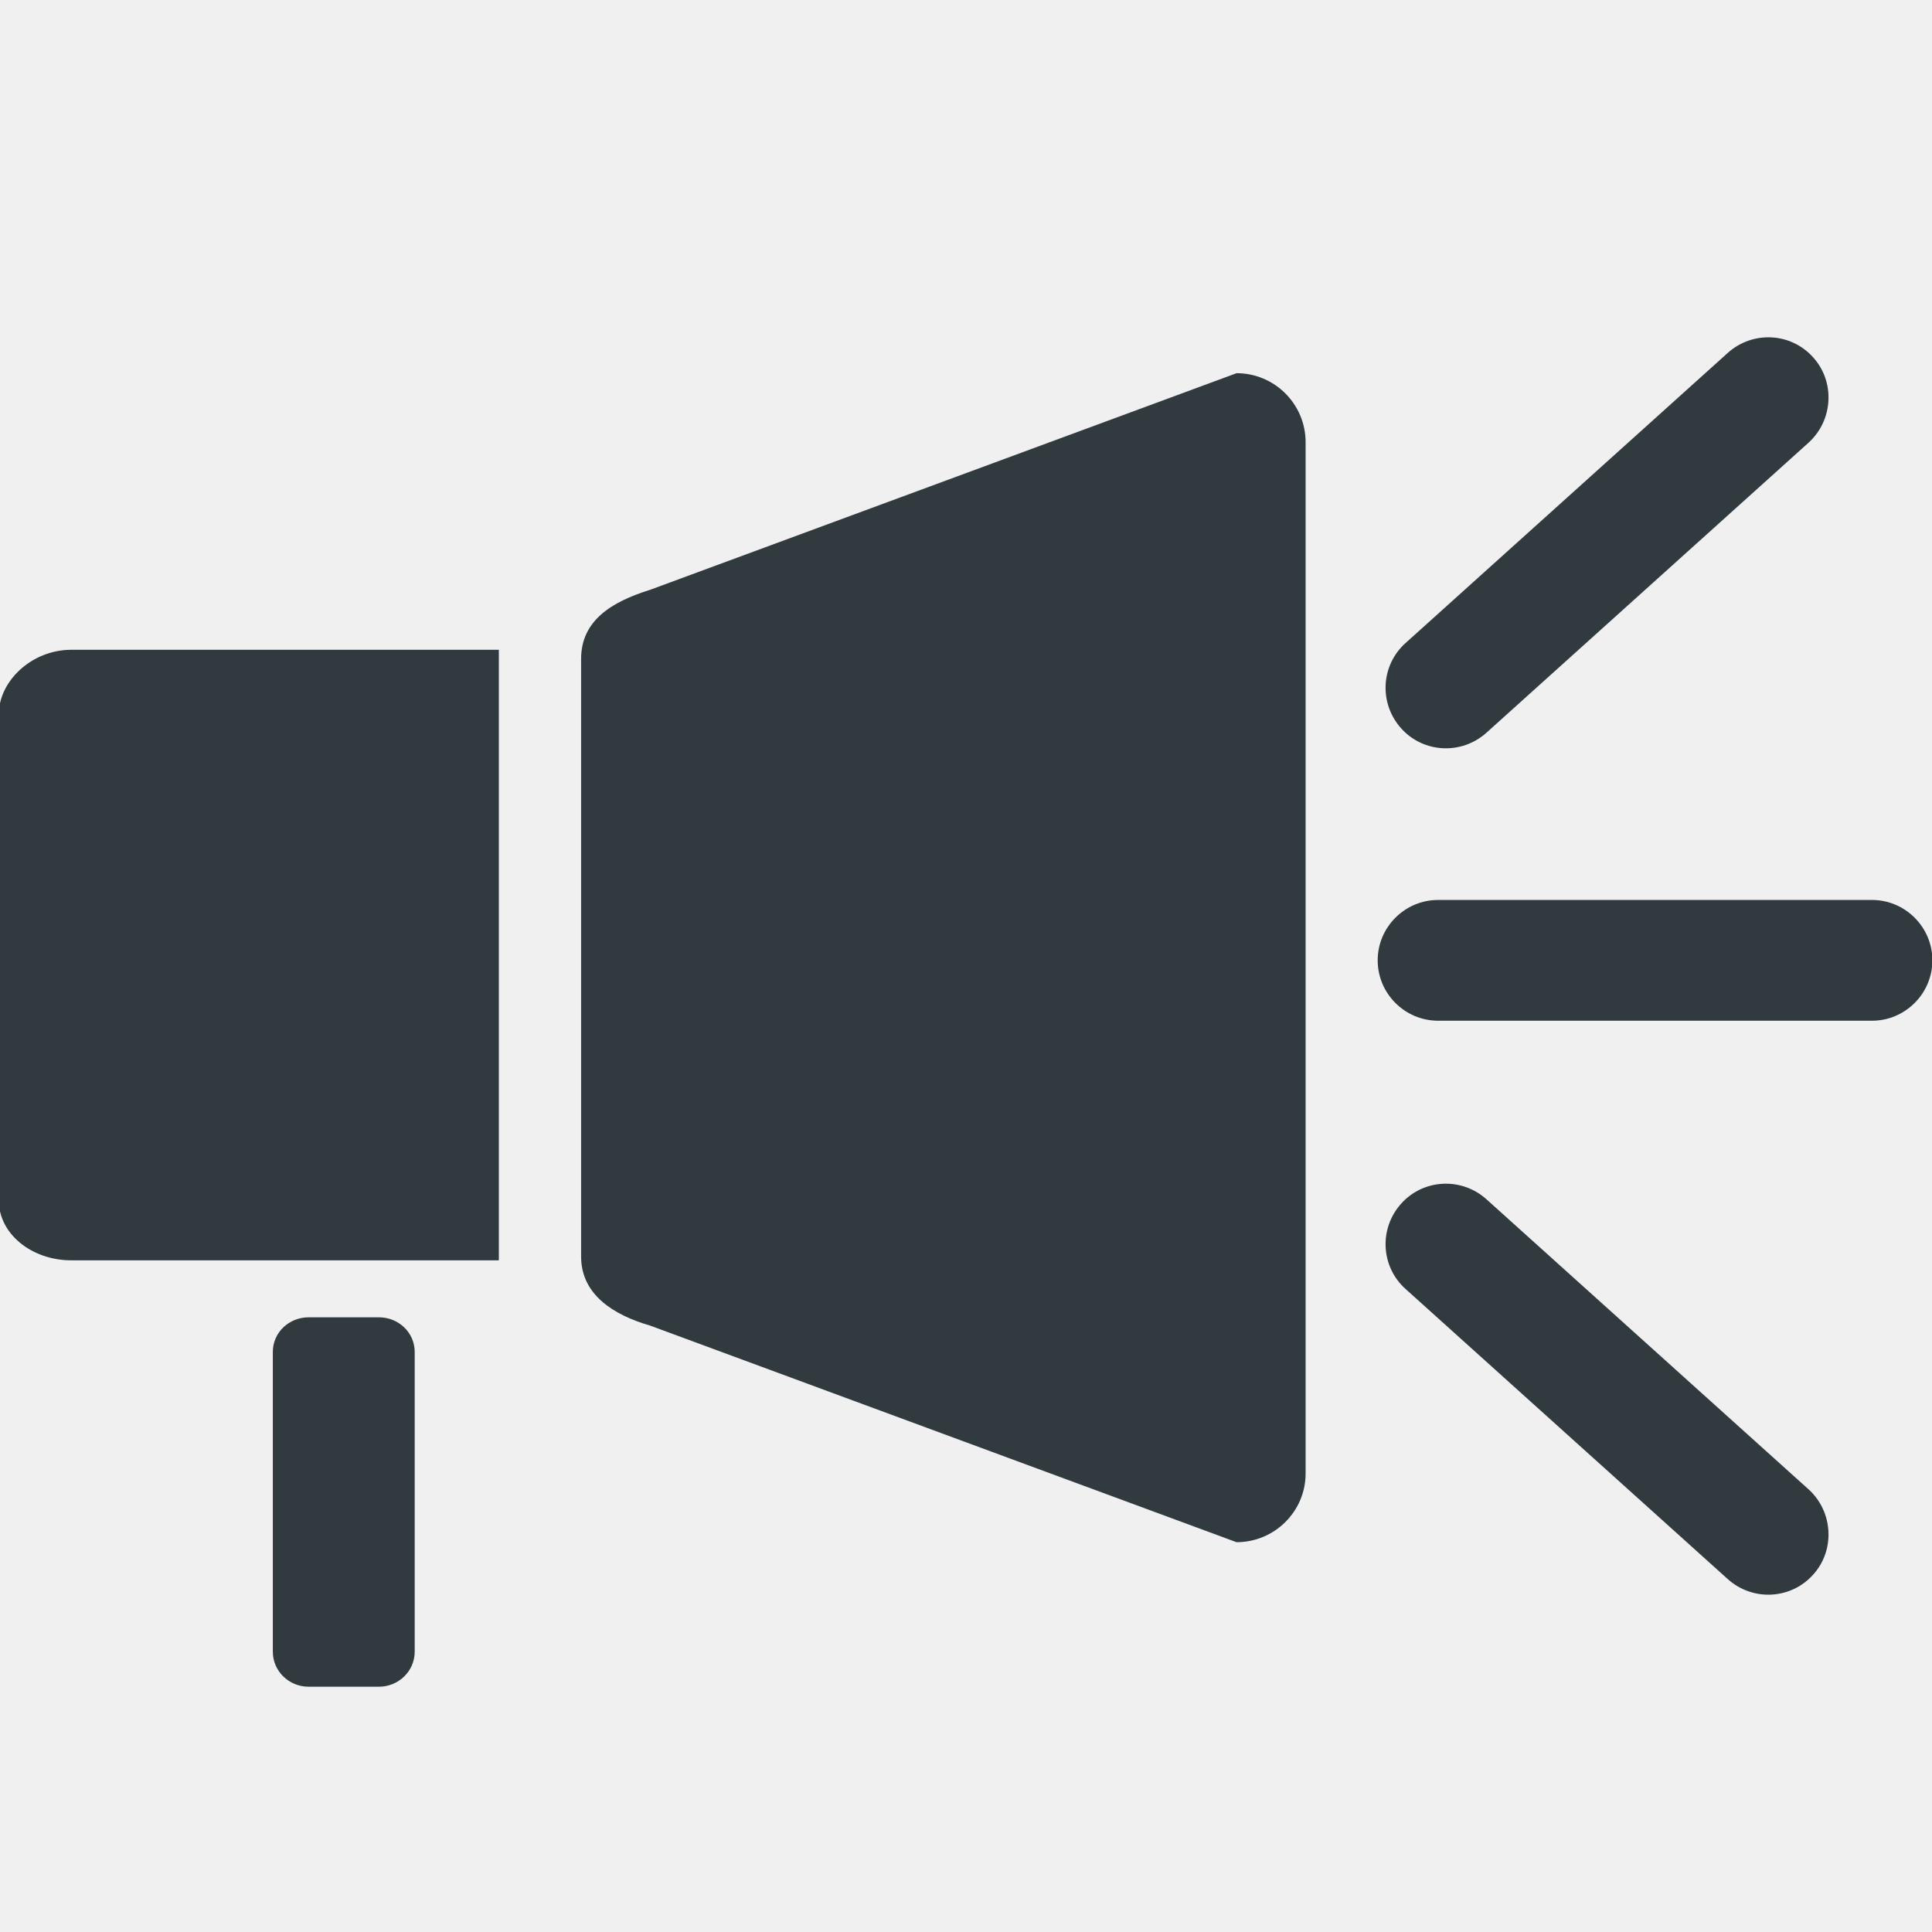
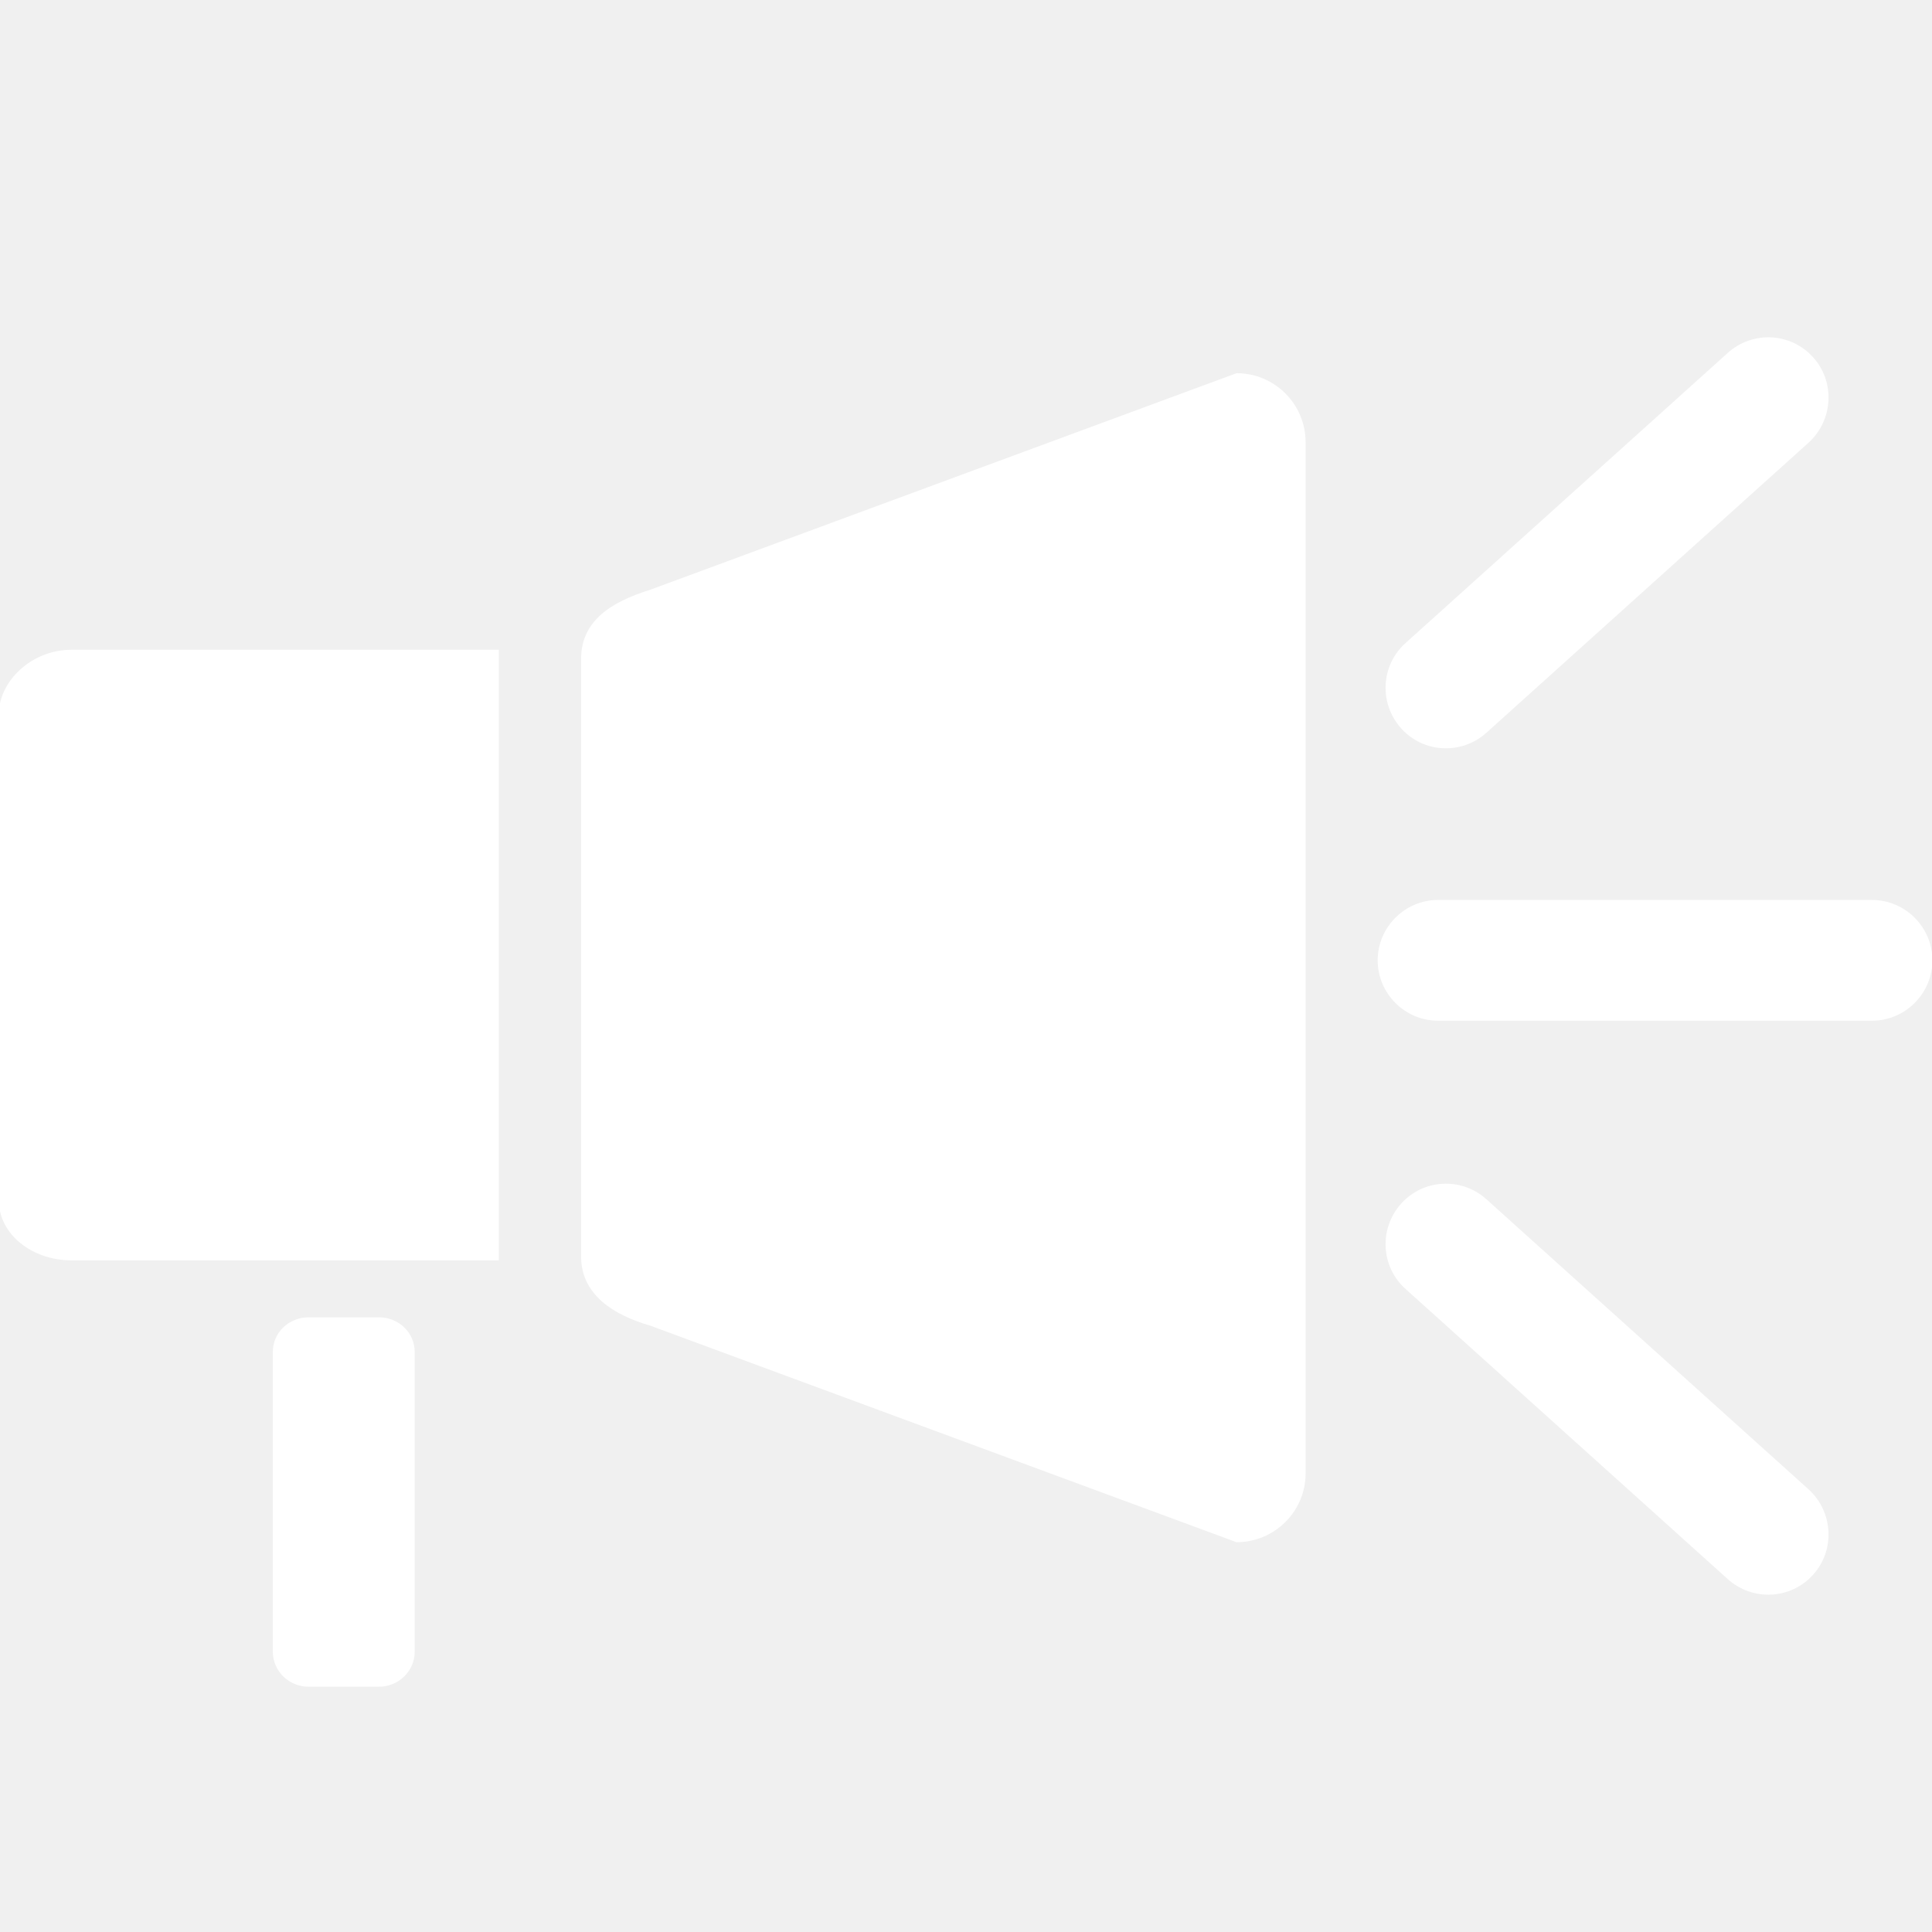
<svg xmlns="http://www.w3.org/2000/svg" enable-background="new 0 0 512 512" id="Layer_1" version="1.1" viewBox="0 0 512 512" xml:space="preserve">
  <g>
    <g>
-       <path d="M327.7,408.7l-155.4-57.4c-9.7-2.8-18.3-8.2-18.3-18.3V174.6c0-10.1,8-15.1,18.3-18.3l155.4-57.4    c10.1,0,18.3,8.2,18.3,18.3v273.3C346,400.5,337.8,408.7,327.7,408.7z" fill="#303A3F" />
-       <path d="M132.2,172.2H18.9c-10.6,0-19.2,8.4-19.2,17v129c0,8.7,8.6,15.8,19.2,15.8h113.3V172.2z" fill="#303A3F" />
-       <path d="M100.4,447H81.8c-5.2,0-9.5-4.1-9.5-9.3v-79.4c0-5.2,4.3-9.2,9.5-9.2h18.6c5.2,0,9.5,4,9.5,9.2v79.4    C109.9,442.9,105.6,447,100.4,447z" fill="#303A3F" />
+       <path d="M327.7,408.7l-155.4-57.4c-9.7-2.8-18.3-8.2-18.3-18.3V174.6c0-10.1,8-15.1,18.3-18.3l155.4-57.4    c10.1,0,18.3,8.2,18.3,18.3v273.3C346,400.5,337.8,408.7,327.7,408.7z" fill="#FFFFFF" />
+       <path d="M132.2,172.2H18.9c-10.6,0-19.2,8.4-19.2,17v129c0,8.7,8.6,15.8,19.2,15.8h113.3V172.2z" fill="#FFFFFF" />
+       <path d="M100.4,447H81.8c-5.2,0-9.5-4.1-9.5-9.3v-79.4c0-5.2,4.3-9.2,9.5-9.2h18.6c5.2,0,9.5,4,9.5,9.2v79.4    C109.9,442.9,105.6,447,100.4,447z" fill="#FFFFFF" />
      <g>
-         <path d="M496.1,270.5h-115c-8.8,0-16-7.2-16-16v0c0-8.8,7.2-16,16-16h115c8.8,0,16,7.2,16,16v0     C512.1,263.3,504.9,270.5,496.1,270.5z" fill="#303A3F" />
-         <path d="M479.3,394.7l-85.4-76.9c-6.6-5.9-16.7-5.4-22.6,1.2h0c-5.9,6.6-5.4,16.7,1.2,22.6l85.4,76.9     c6.6,5.9,16.7,5.4,22.6-1.2l0,0C486.4,410.8,485.8,400.6,479.3,394.7z" fill="#303A3F" />
-         <path d="M479.3,117.3l-85.4,76.9c-6.6,5.9-16.7,5.4-22.6-1.2l0,0c-5.9-6.6-5.4-16.7,1.2-22.6l85.4-76.9     c6.6-5.9,16.7-5.4,22.6,1.2l0,0C486.4,101.2,485.8,111.4,479.3,117.3z" fill="#303A3F" />
+         <path d="M496.1,270.5h-115c-8.8,0-16-7.2-16-16v0c0-8.8,7.2-16,16-16h115c8.8,0,16,7.2,16,16v0     C512.1,263.3,504.9,270.5,496.1,270.5z" fill="#FFFFFF" />
+         <path d="M479.3,394.7l-85.4-76.9c-6.6-5.9-16.7-5.4-22.6,1.2h0c-5.9,6.6-5.4,16.7,1.2,22.6l85.4,76.9     c6.6,5.9,16.7,5.4,22.6-1.2l0,0C486.4,410.8,485.8,400.6,479.3,394.7z" fill="#FFFFFF" />
+         <path d="M479.3,117.3l-85.4,76.9c-6.6,5.9-16.7,5.4-22.6-1.2l0,0c-5.9-6.6-5.4-16.7,1.2-22.6l85.4-76.9     c6.6-5.9,16.7-5.4,22.6,1.2l0,0C486.4,101.2,485.8,111.4,479.3,117.3z" fill="#FFFFFF" />
      </g>
    </g>
  </g>
</svg>
